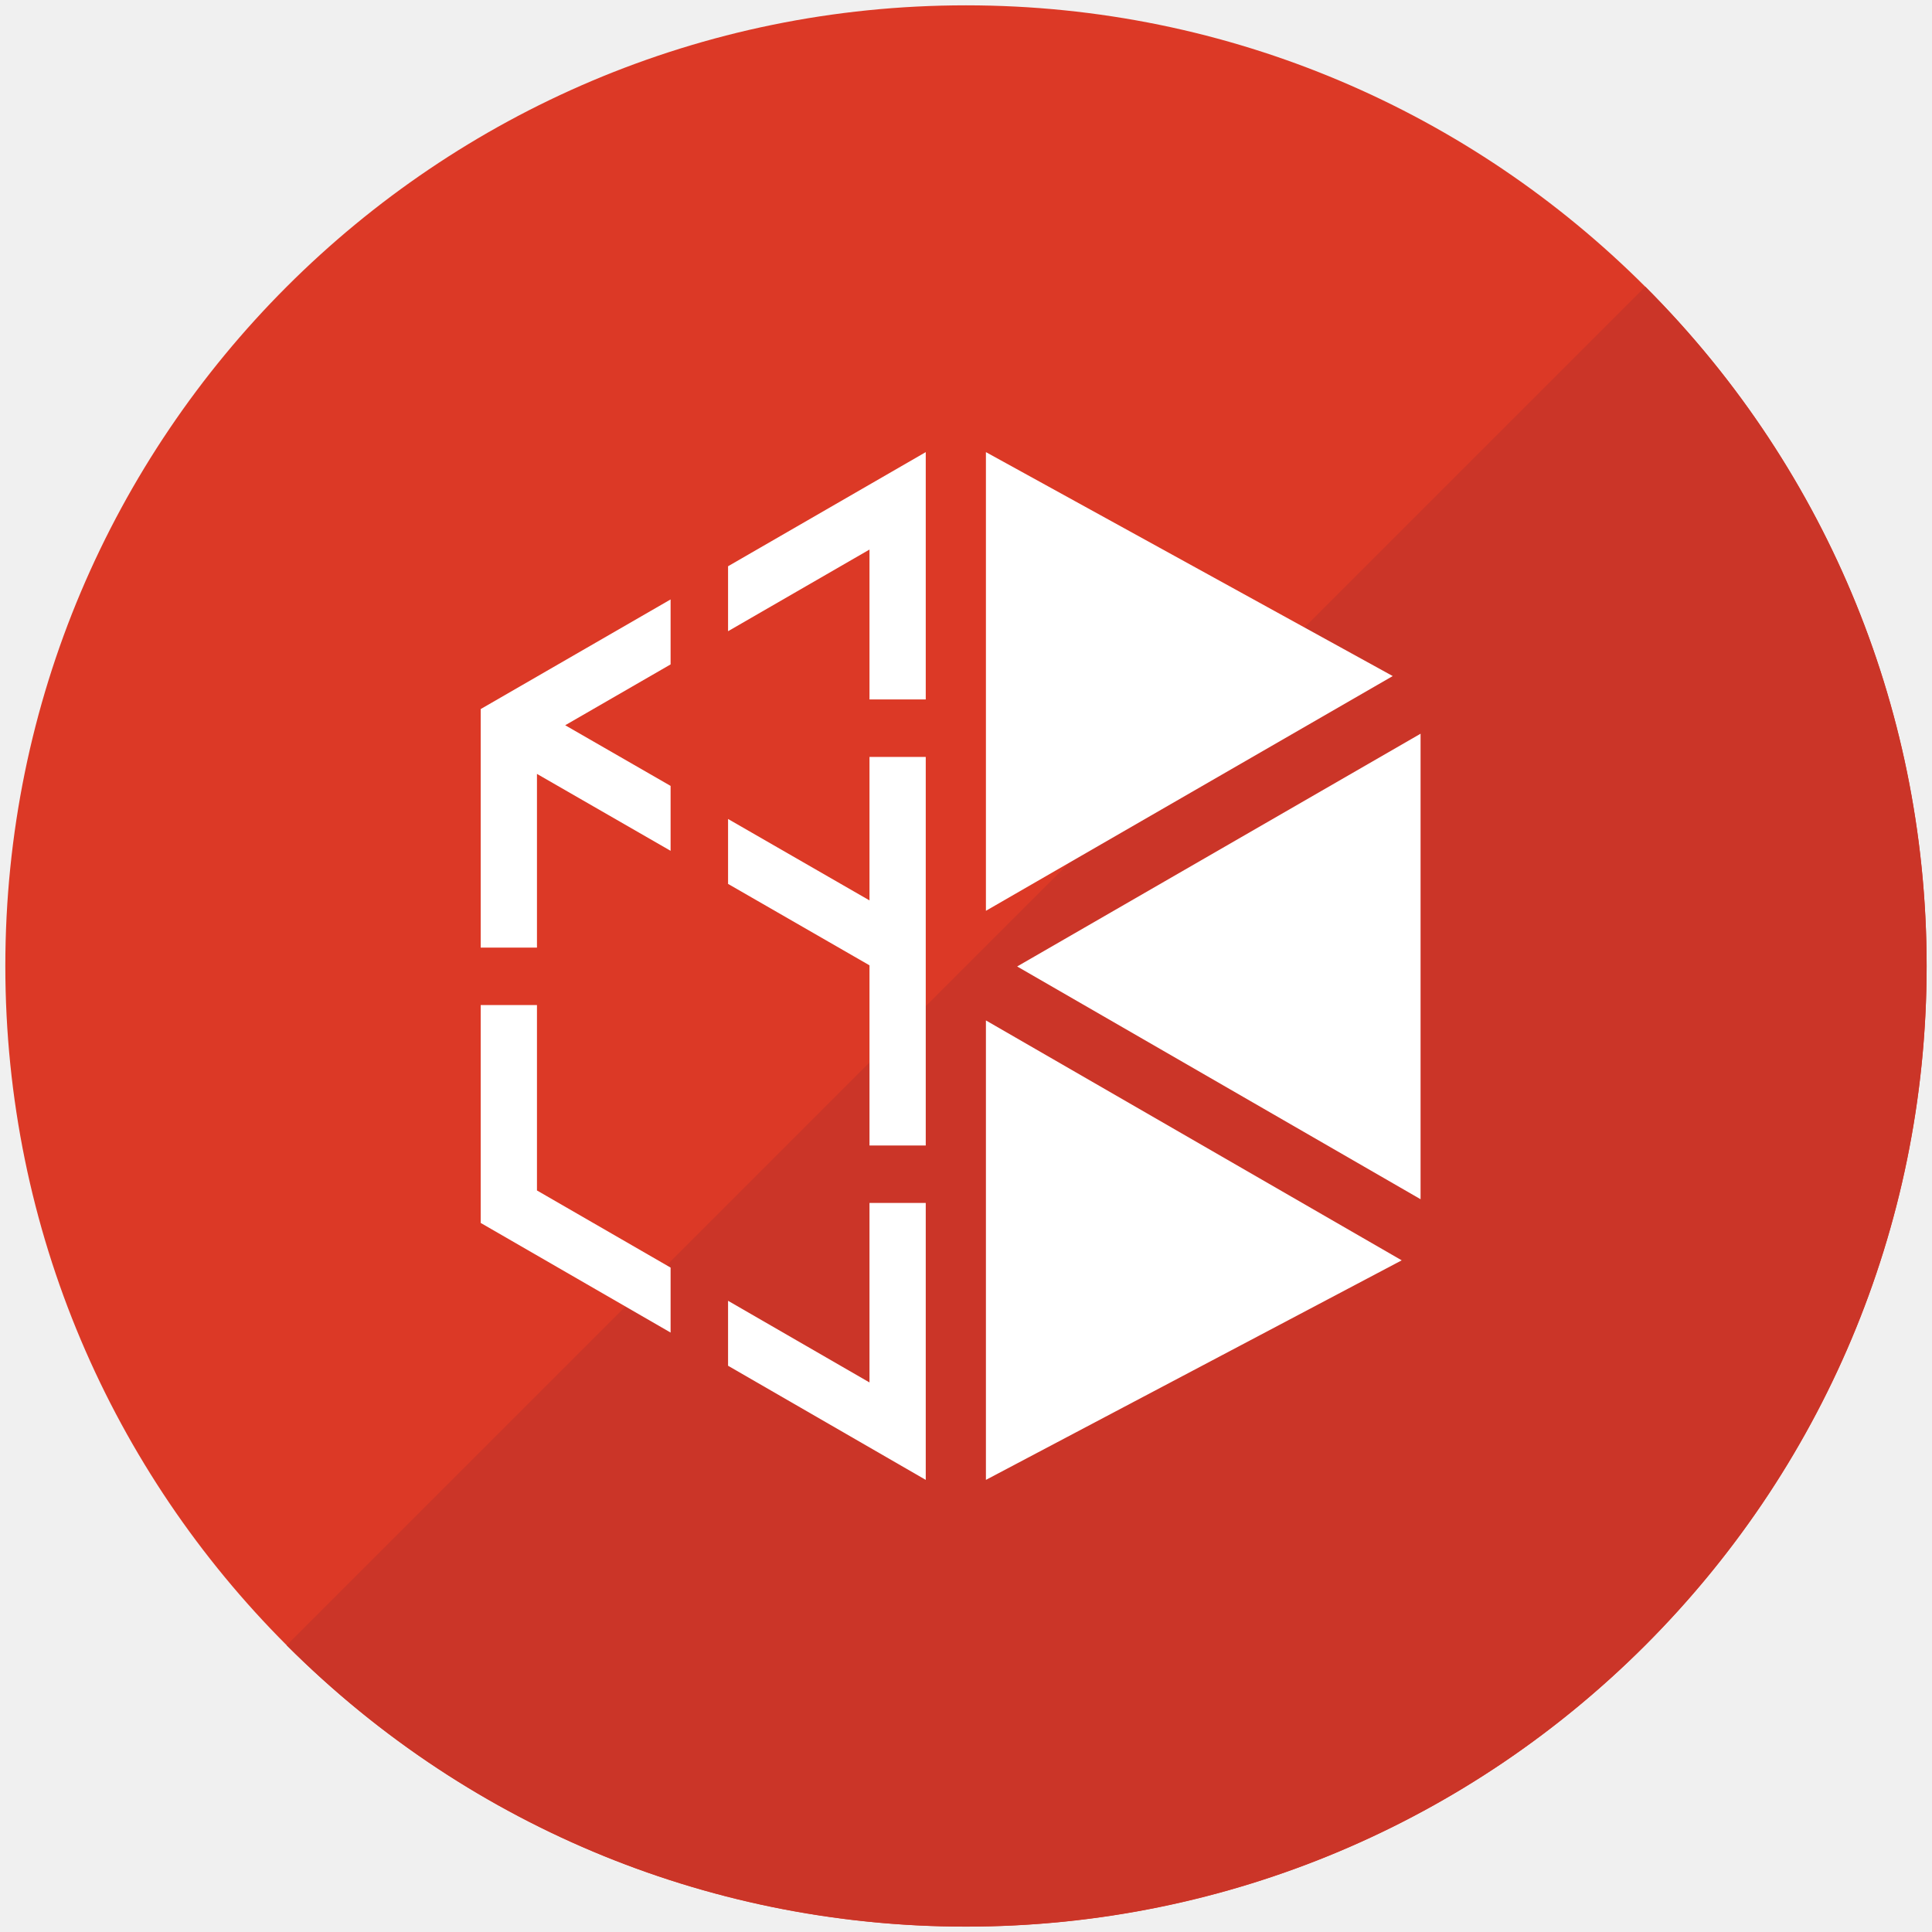
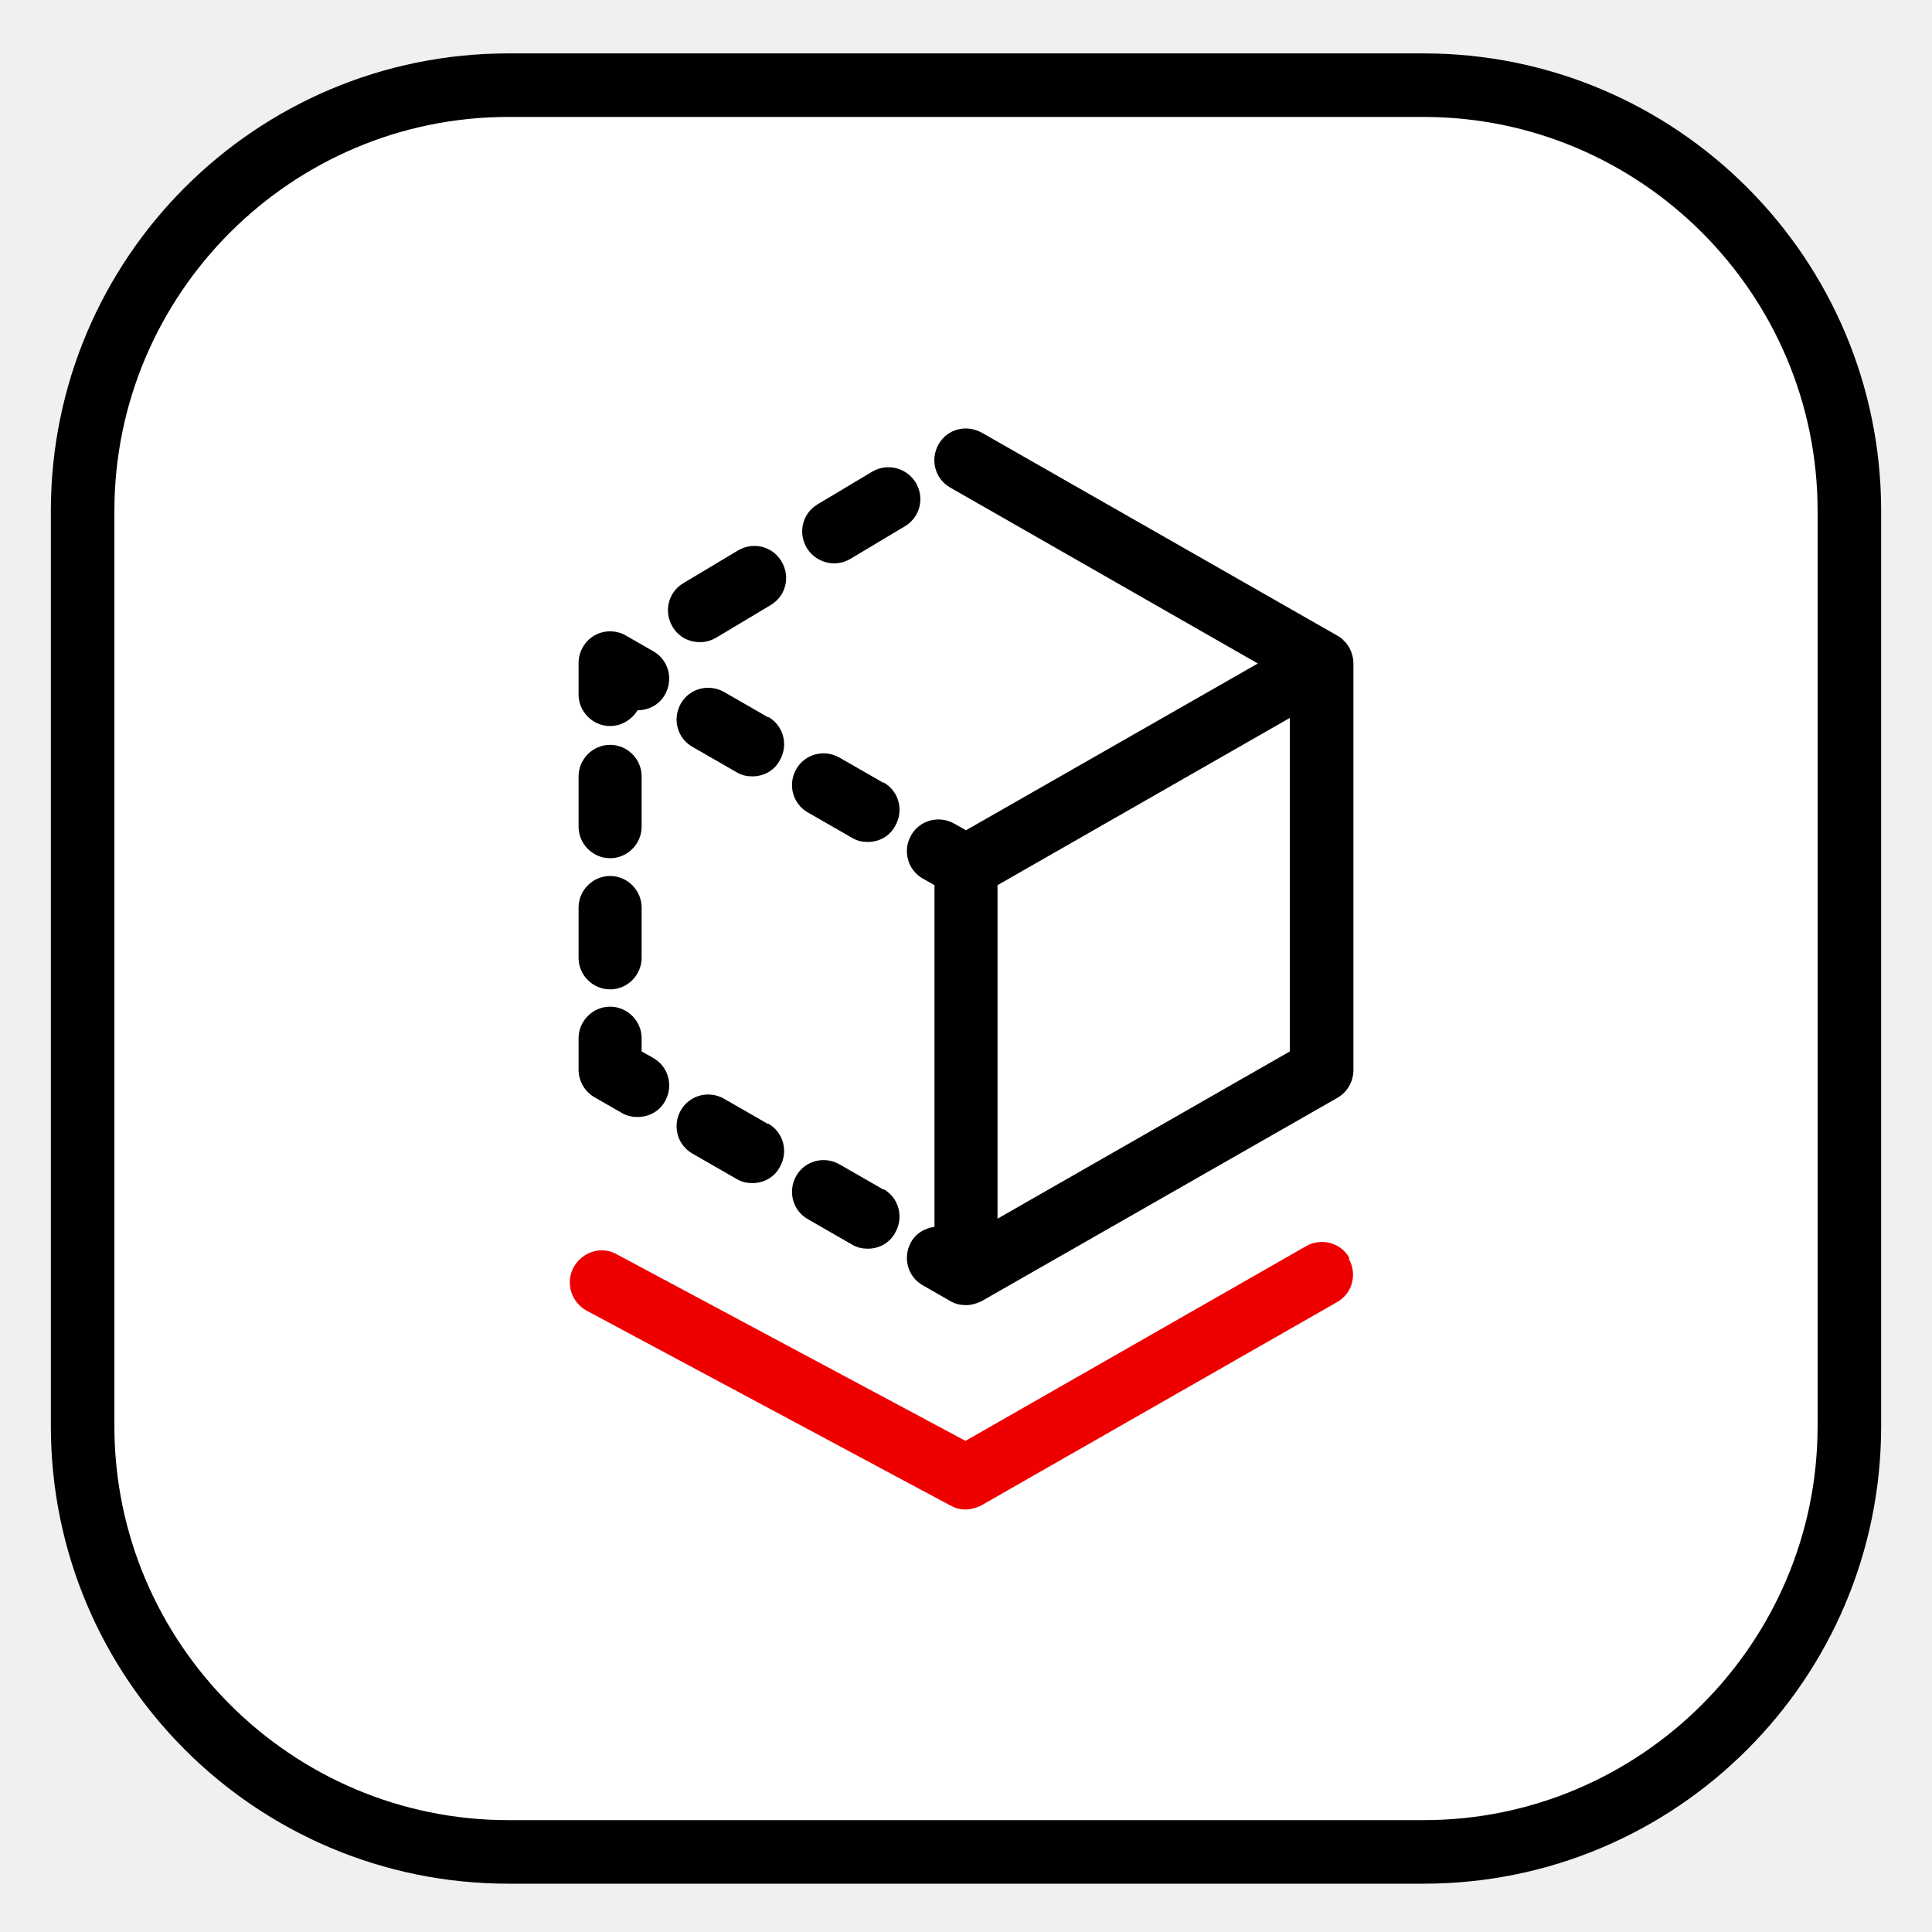
- <svg xmlns="http://www.w3.org/2000/svg" id="Layer_1" data-name="Layer 1" viewBox="0 0 721.15 721.15">
+ <svg xmlns="http://www.w3.org/2000/svg" id="Icons" viewBox="0 0 38 38">
  <defs>
-     <style>.cls-1{fill:#dc3926;}.cls-2{fill:#cb3528;}.cls-3{fill:#fff;}</style>
+     <style>.cls-1{fill:#e00;}.cls-2{fill:#fff;}</style>
  </defs>
-   <circle class="cls-1" cx="360.57" cy="360.57" r="358.58" />
-   <path class="cls-2" d="M614.13,107,107,614.13c140,140,367.07,140,507.11,0S754.16,247.06,614.13,107Z" />
-   <polygon class="cls-3" points="368.01 552.39 523.21 470.44 368.01 380.89 368.01 552.39" />
-   <polygon class="cls-3" points="368.01 168.76 368.01 339.97 519.86 252.35 368.01 168.76" />
-   <polygon class="cls-3" points="379.67 360.75 530.25 447.63 530.25 273.87 379.67 360.75" />
-   <polygon class="cls-3" points="271.76 235.61 324.55 205.13 324.55 261.08 345.55 261.08 345.55 168.76 271.76 211.36 271.76 235.61" />
-   <polygon class="cls-3" points="200.43 353.7 200.43 288.87 250.31 317.58 250.31 293.35 210.97 270.71 250.31 248 250.31 223.75 179.63 264.55 179.43 264.67 179.43 353.7 200.43 353.7" />
-   <polygon class="cls-3" points="324.55 282.54 324.55 336.09 271.76 305.7 271.76 329.93 324.55 360.32 324.55 427.57 345.55 427.57 345.55 360.29 345.55 282.54 324.55 282.54" />
-   <polygon class="cls-3" points="324.55 449.02 324.55 516.02 271.76 485.54 271.76 509.79 345.55 552.39 345.55 449.02 324.55 449.02" />
-   <polygon class="cls-3" points="250.31 473.15 200.43 444.36 200.43 375.16 179.43 375.16 179.43 456.48 250.31 497.4 250.31 473.15" />
+   <g>
+     <path class="cls-2" d="M28,1.05H10C5.03,1.05,1,5.08,1,10.05V28.05c0,4.97,4.03,9,9,9H28c4.97,0,9-4.03,9-9V10.05c0-4.97-4.03-9-9-9h0Z" />
+     <path d="M28,2.3c4.27,0,7.75,3.48,7.75,7.75V28.05c0,4.27-3.48,7.75-7.75,7.75H10c-4.27,0-7.75-3.48-7.75-7.75V10.05c0-4.27,3.48-7.75,7.75-7.75H28m0-1.25H10C5.03,1.05,1,5.08,1,10.05V28.05c0,4.97,4.03,9,9,9H28c4.97,0,9-4.03,9-9V10.05c0-4.97-4.03-9-9-9h0Z" />
+   </g>
+   <path class="cls-1" d="M26.54,24.74c-.17-.3-.55-.4-.85-.23l-6.7,3.83-6.86-3.67c-.3-.17-.68-.05-.85,.26-.16,.3-.05,.68,.26,.85l7.15,3.83h.01c.09,.06,.19,.08,.29,.08h0c.1,0,.21-.03,.31-.08l7-4c.3-.17,.4-.55,.23-.85Z" />
+   <g>
+     <path d="M26.47,12.64h0s-.05-.05-.07-.07c-.03-.03-.07-.05-.1-.07l-6.99-3.99c-.31-.17-.68-.07-.85,.23-.17,.3-.07,.68,.23,.85l6.05,3.46-5.74,3.28-.23-.13c-.3-.17-.68-.07-.85,.23-.17,.3-.07,.68,.23,.85l.23,.13v6.72c-.19,.03-.36,.12-.46,.3-.17,.3-.07,.68,.23,.85l.54,.31c.1,.06,.21,.08,.31,.08h0c.11,0,.21-.03,.31-.08l7-4c.19-.11,.31-.32,.31-.54V13.05h0c0-.16-.06-.3-.15-.41Zm-1.1,8.04l-5.75,3.29v-6.56l5.75-3.29v6.56Z" />
+     <path d="M13.77,12.63c.11,0,.22-.03,.32-.09l1.07-.64c.3-.18,.39-.56,.21-.86s-.56-.39-.86-.21l-1.07,.64c-.3,.18-.39,.56-.21,.86,.12,.2,.32,.3,.54,.3Z" />
+     <path d="M18.01,9.49c-.18-.29-.56-.39-.86-.21l-1.07,.64c-.3,.18-.39,.56-.21,.86,.12,.19,.32,.3,.54,.3,.11,0,.22-.03,.32-.09l1.07-.64c.3-.18,.39-.56,.21-.86Z" />
+     <path d="M15.11,22.11l-.87-.5c-.3-.17-.68-.07-.85,.23-.17,.3-.07,.68,.23,.85l.87,.5c.1,.06,.2,.08,.31,.08,.22,0,.43-.11,.54-.32,.17-.3,.07-.68-.23-.85Z" />
+     <path d="M17.38,23.4l-.87-.5c-.3-.17-.68-.07-.85,.23-.17,.3-.07,.68,.23,.85l.87,.5c.1,.06,.2,.08,.31,.08,.22,0,.43-.11,.54-.32,.17-.3,.07-.68-.23-.85Z" />
+     <path d="M12.85,20.81l-.23-.13v-.26c0-.34-.28-.62-.62-.62s-.62,.28-.62,.62v.62c0,.22,.12,.43,.31,.54l.54,.31c.1,.06,.21,.08,.31,.08,.22,0,.43-.11,.54-.31,.17-.3,.07-.68-.23-.85Z" />
+     <path d="M12,19.46c.34,0,.62-.28,.62-.62v-.99c0-.34-.28-.62-.62-.62s-.62,.28-.62,.62v.99c0,.34,.28,.62,.62,.62Z" />
+     <path d="M12,16.88c.34,0,.62-.28,.62-.62v-.99c0-.34-.28-.62-.62-.62s-.62,.28-.62,.62v.99c0,.34,.28,.62,.62,.62Z" />
+     <path d="M12.85,12.81l-.54-.31c-.19-.11-.43-.11-.62,0-.19,.11-.31,.32-.31,.54v.62c0,.34,.28,.62,.62,.62,.23,0,.43-.13,.54-.31,.22,0,.43-.11,.54-.31,.17-.3,.07-.68-.23-.85Z" />
+     <path d="M17.38,15.4l-.87-.5c-.3-.17-.68-.07-.85,.23-.17,.3-.07,.68,.23,.85l.87,.5c.1,.06,.2,.08,.31,.08,.22,0,.43-.11,.54-.32,.17-.3,.07-.68-.23-.85Z" />
+     <path d="M15.11,14.11l-.87-.5c-.3-.17-.68-.07-.85,.23-.17,.3-.07,.68,.23,.85l.87,.5c.1,.06,.2,.08,.31,.08,.22,0,.43-.11,.54-.32,.17-.3,.07-.68-.23-.85Z" />
+   </g>
</svg>
